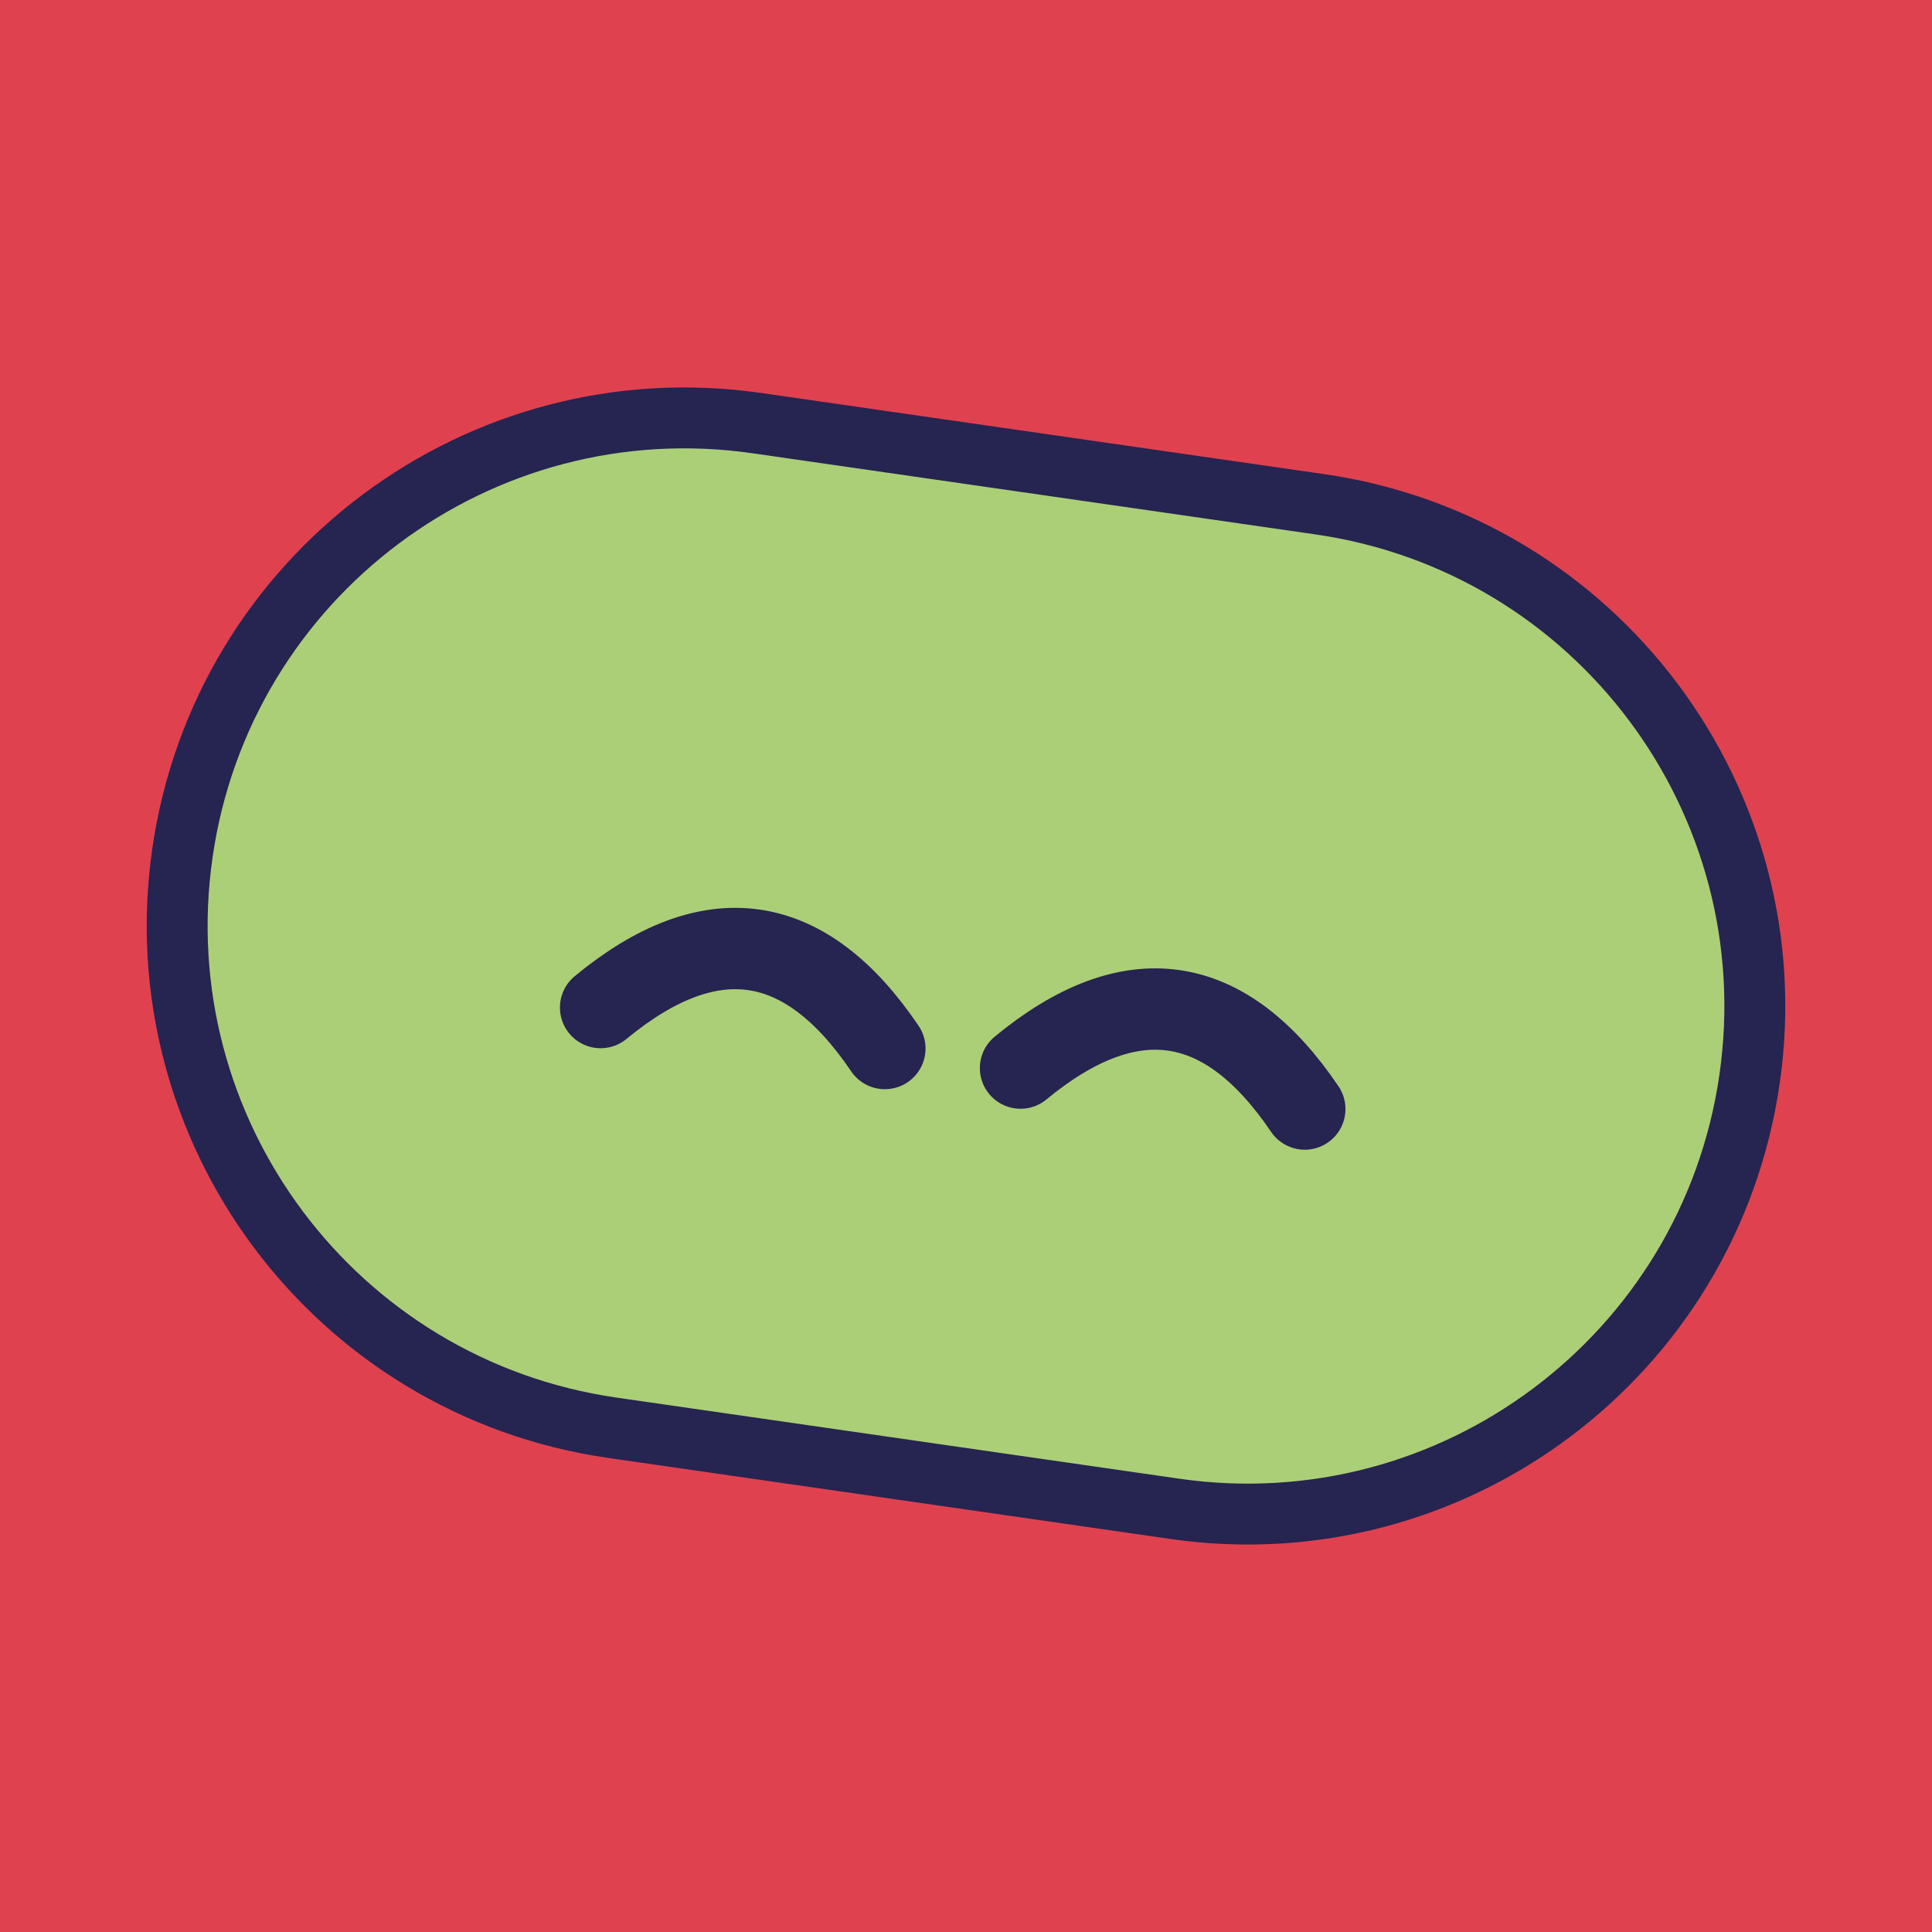
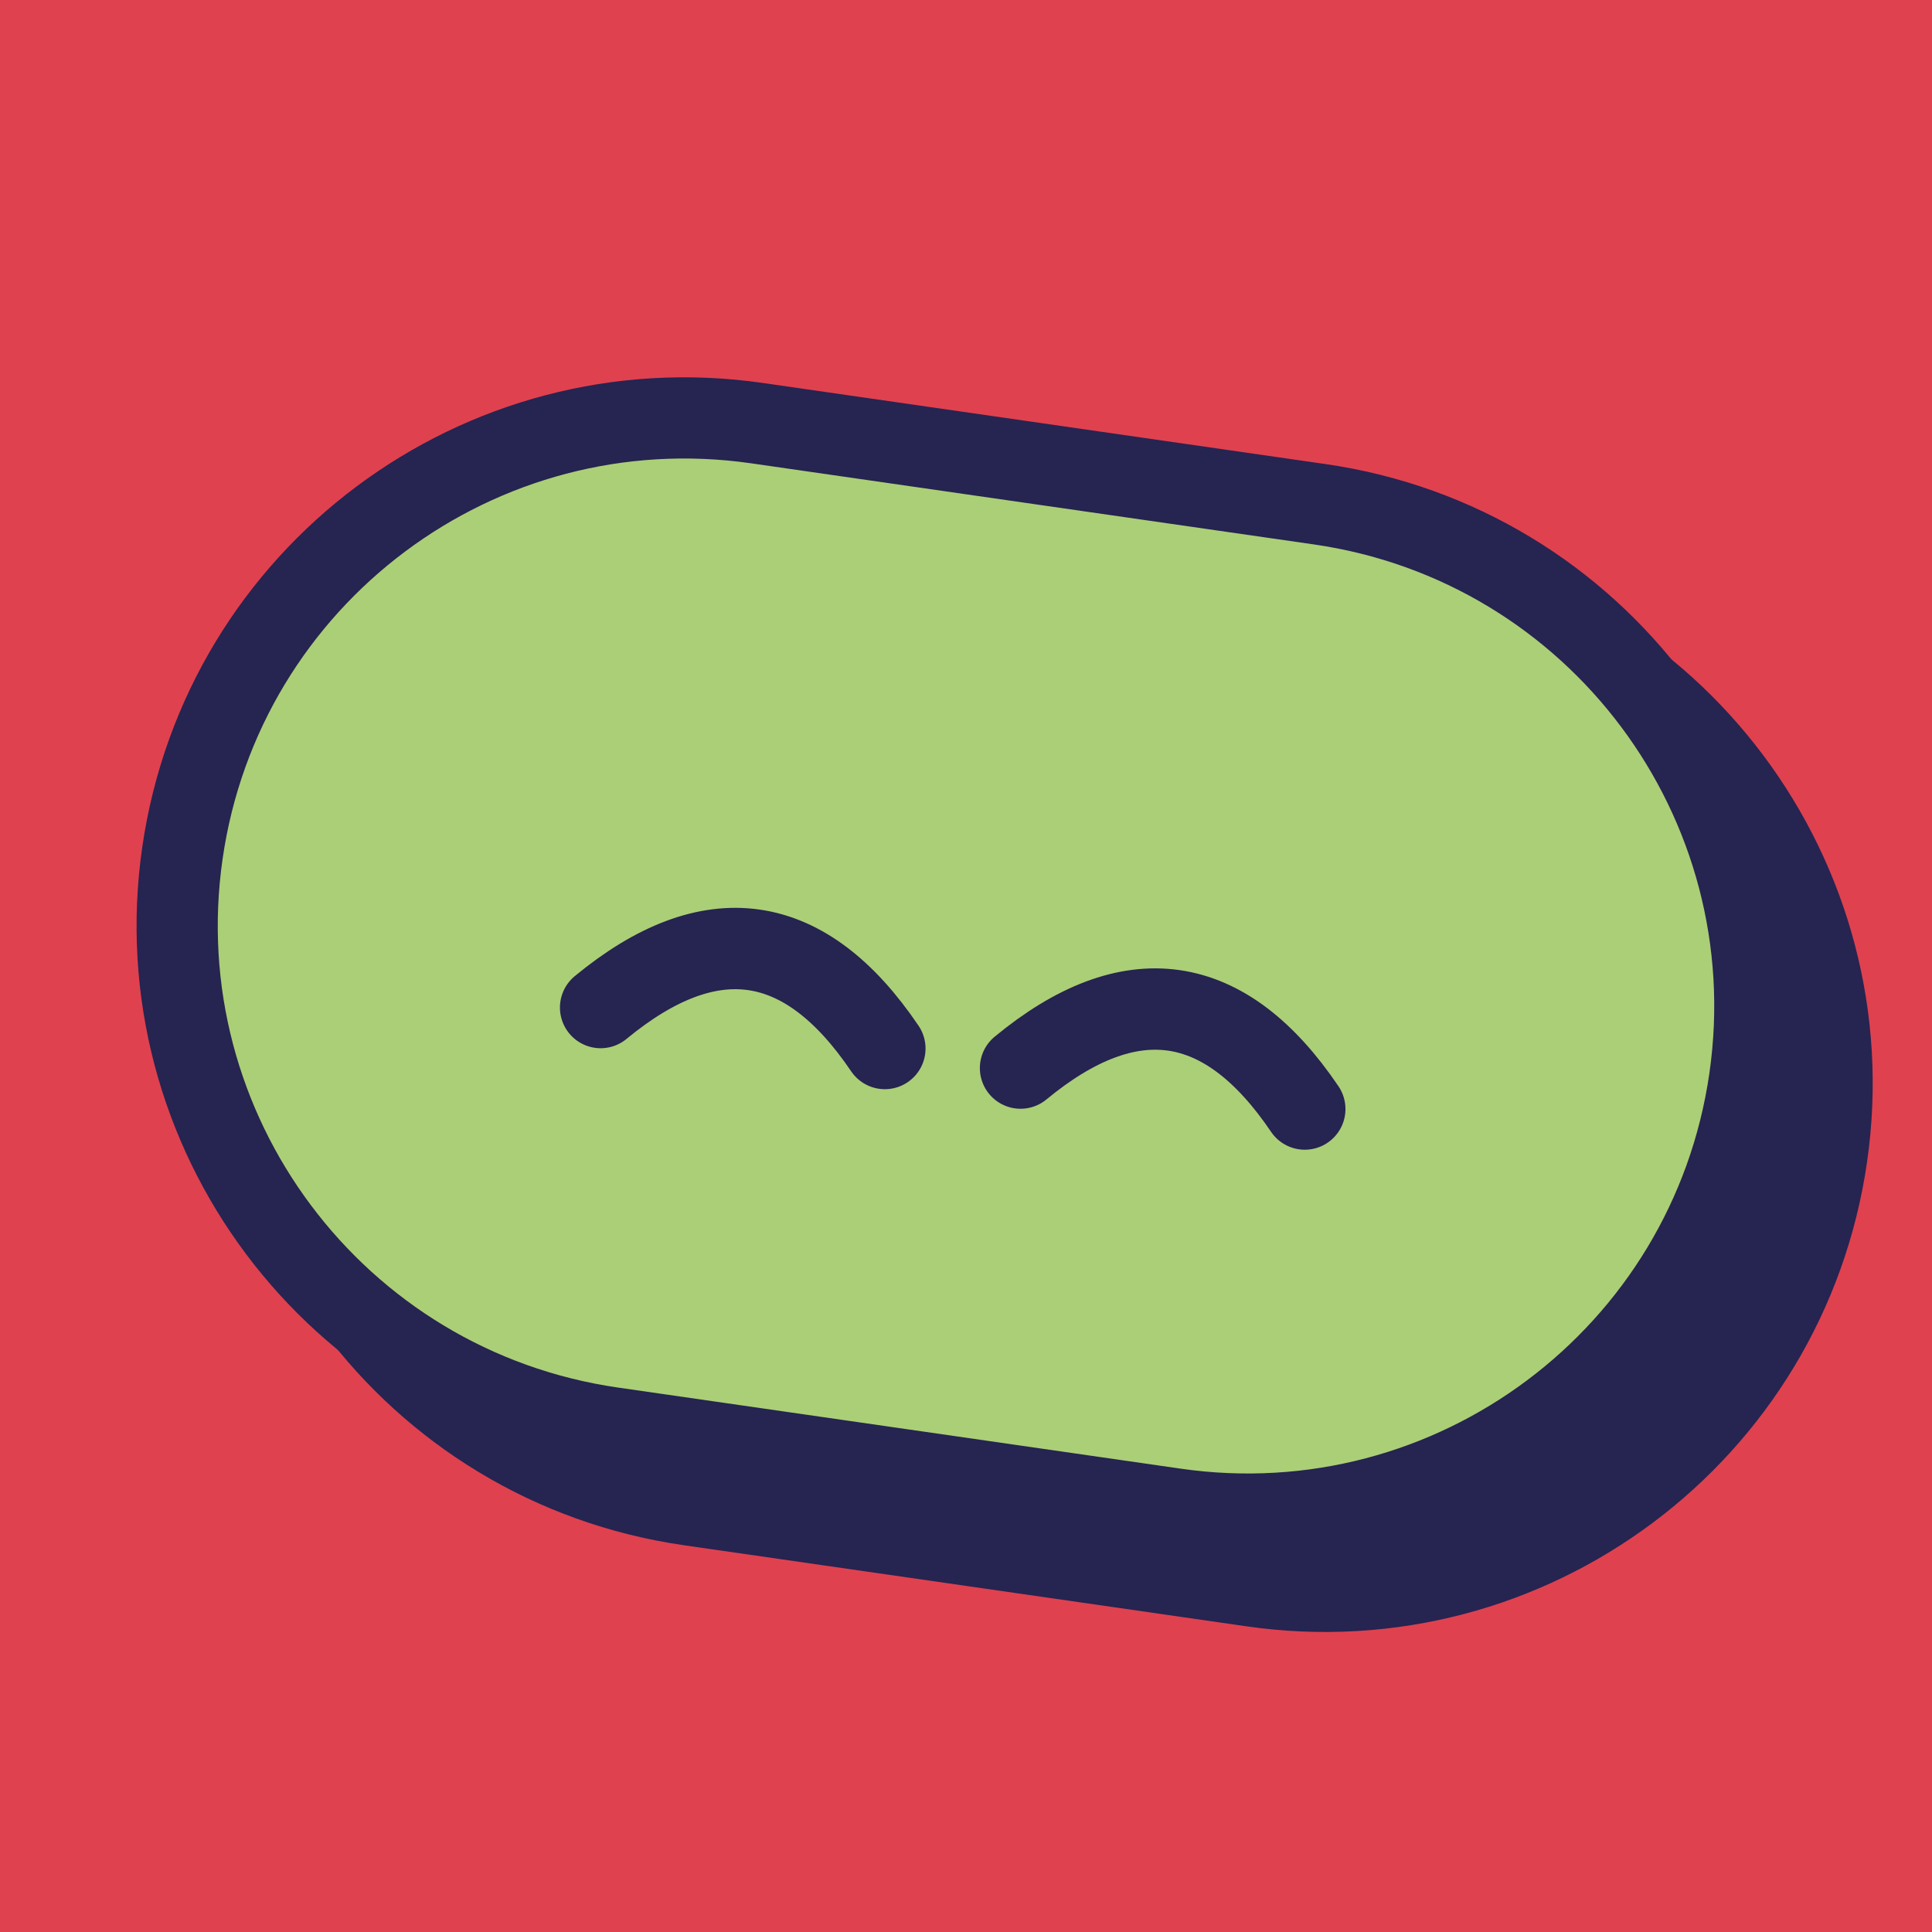
<svg xmlns="http://www.w3.org/2000/svg" width="100" height="100" viewBox="0 0 100 100" preserveAspectRatio="xMidYMid slice" fill="none" shape-rendering="auto" aria-hidden="true">
  <defs>
    <g id="eyes-happy-9fd1648c">
      <g class="dbga-eye">
        <path d="M2 10.2q6-6.6 12 0" fill="none" stroke="#262451" stroke-width="3.4" stroke-linecap="round" stroke-linejoin="round" />
      </g>
    </g>
    <g id="spacing-close-9fd1648c">
      <use transform="translate(12.5) translate(8, 8) scale(1.0717) translate(-8, -8)" href="#eyes-happy-9fd1648c" />
      <use transform="translate(31.5) translate(8, 8) scale(1.0717) translate(-8, -8)" href="#eyes-happy-9fd1648c" />
    </g>
    <g id="shape-pill-9fd1648c">
-       <rect x="11" y="25" width="78" height="50" fill="#abcf76" stroke="#262451" stroke-width="3" stroke-linejoin="round" rx="25" />
+       <rect x="11" y="25" width="78" height="50" fill="#abcf76" rx="25" stroke="#262451" stroke-width="4.0" stroke-linejoin="round" />
      <g class="dbga-look">
        <use transform="matrix(1.1 0 0 1.1 17 43.2)" href="#spacing-close-9fd1648c" />
      </g>
    </g>
    <g id="animation-none-9fd1648c" />
    <clipPath id="clip-9fd1648c">
      <rect x="-2" y="-2" width="104" height="104" />
    </clipPath>
+     <g id="shadow-pill-9fd1648c">
+       <rect x="11" y="25" width="78" height="50" fill="#262451" rx="25" stroke="#262451" stroke-width="4.0" stroke-linejoin="round" />
+     </g>
  </defs>
  <g clip-path="url(#clip-9fd1648c)">
    <rect x="-2" y="-2" width="104" height="104" fill="#e0414f" />
    <g class="dbga-hop">
+       <use transform="translate(4.0 4.0) rotate(8.202, 50, 50) translate(50, 50) scale(1.0507) translate(-50, -50)" href="#shadow-pill-9fd1648c" />
      <use transform="rotate(8.202, 50, 50) translate(50, 50) scale(1.0507) translate(-50, -50)" href="#shape-pill-9fd1648c" />
    </g>
    <use href="#animation-none-9fd1648c" />
  </g>
</svg>
